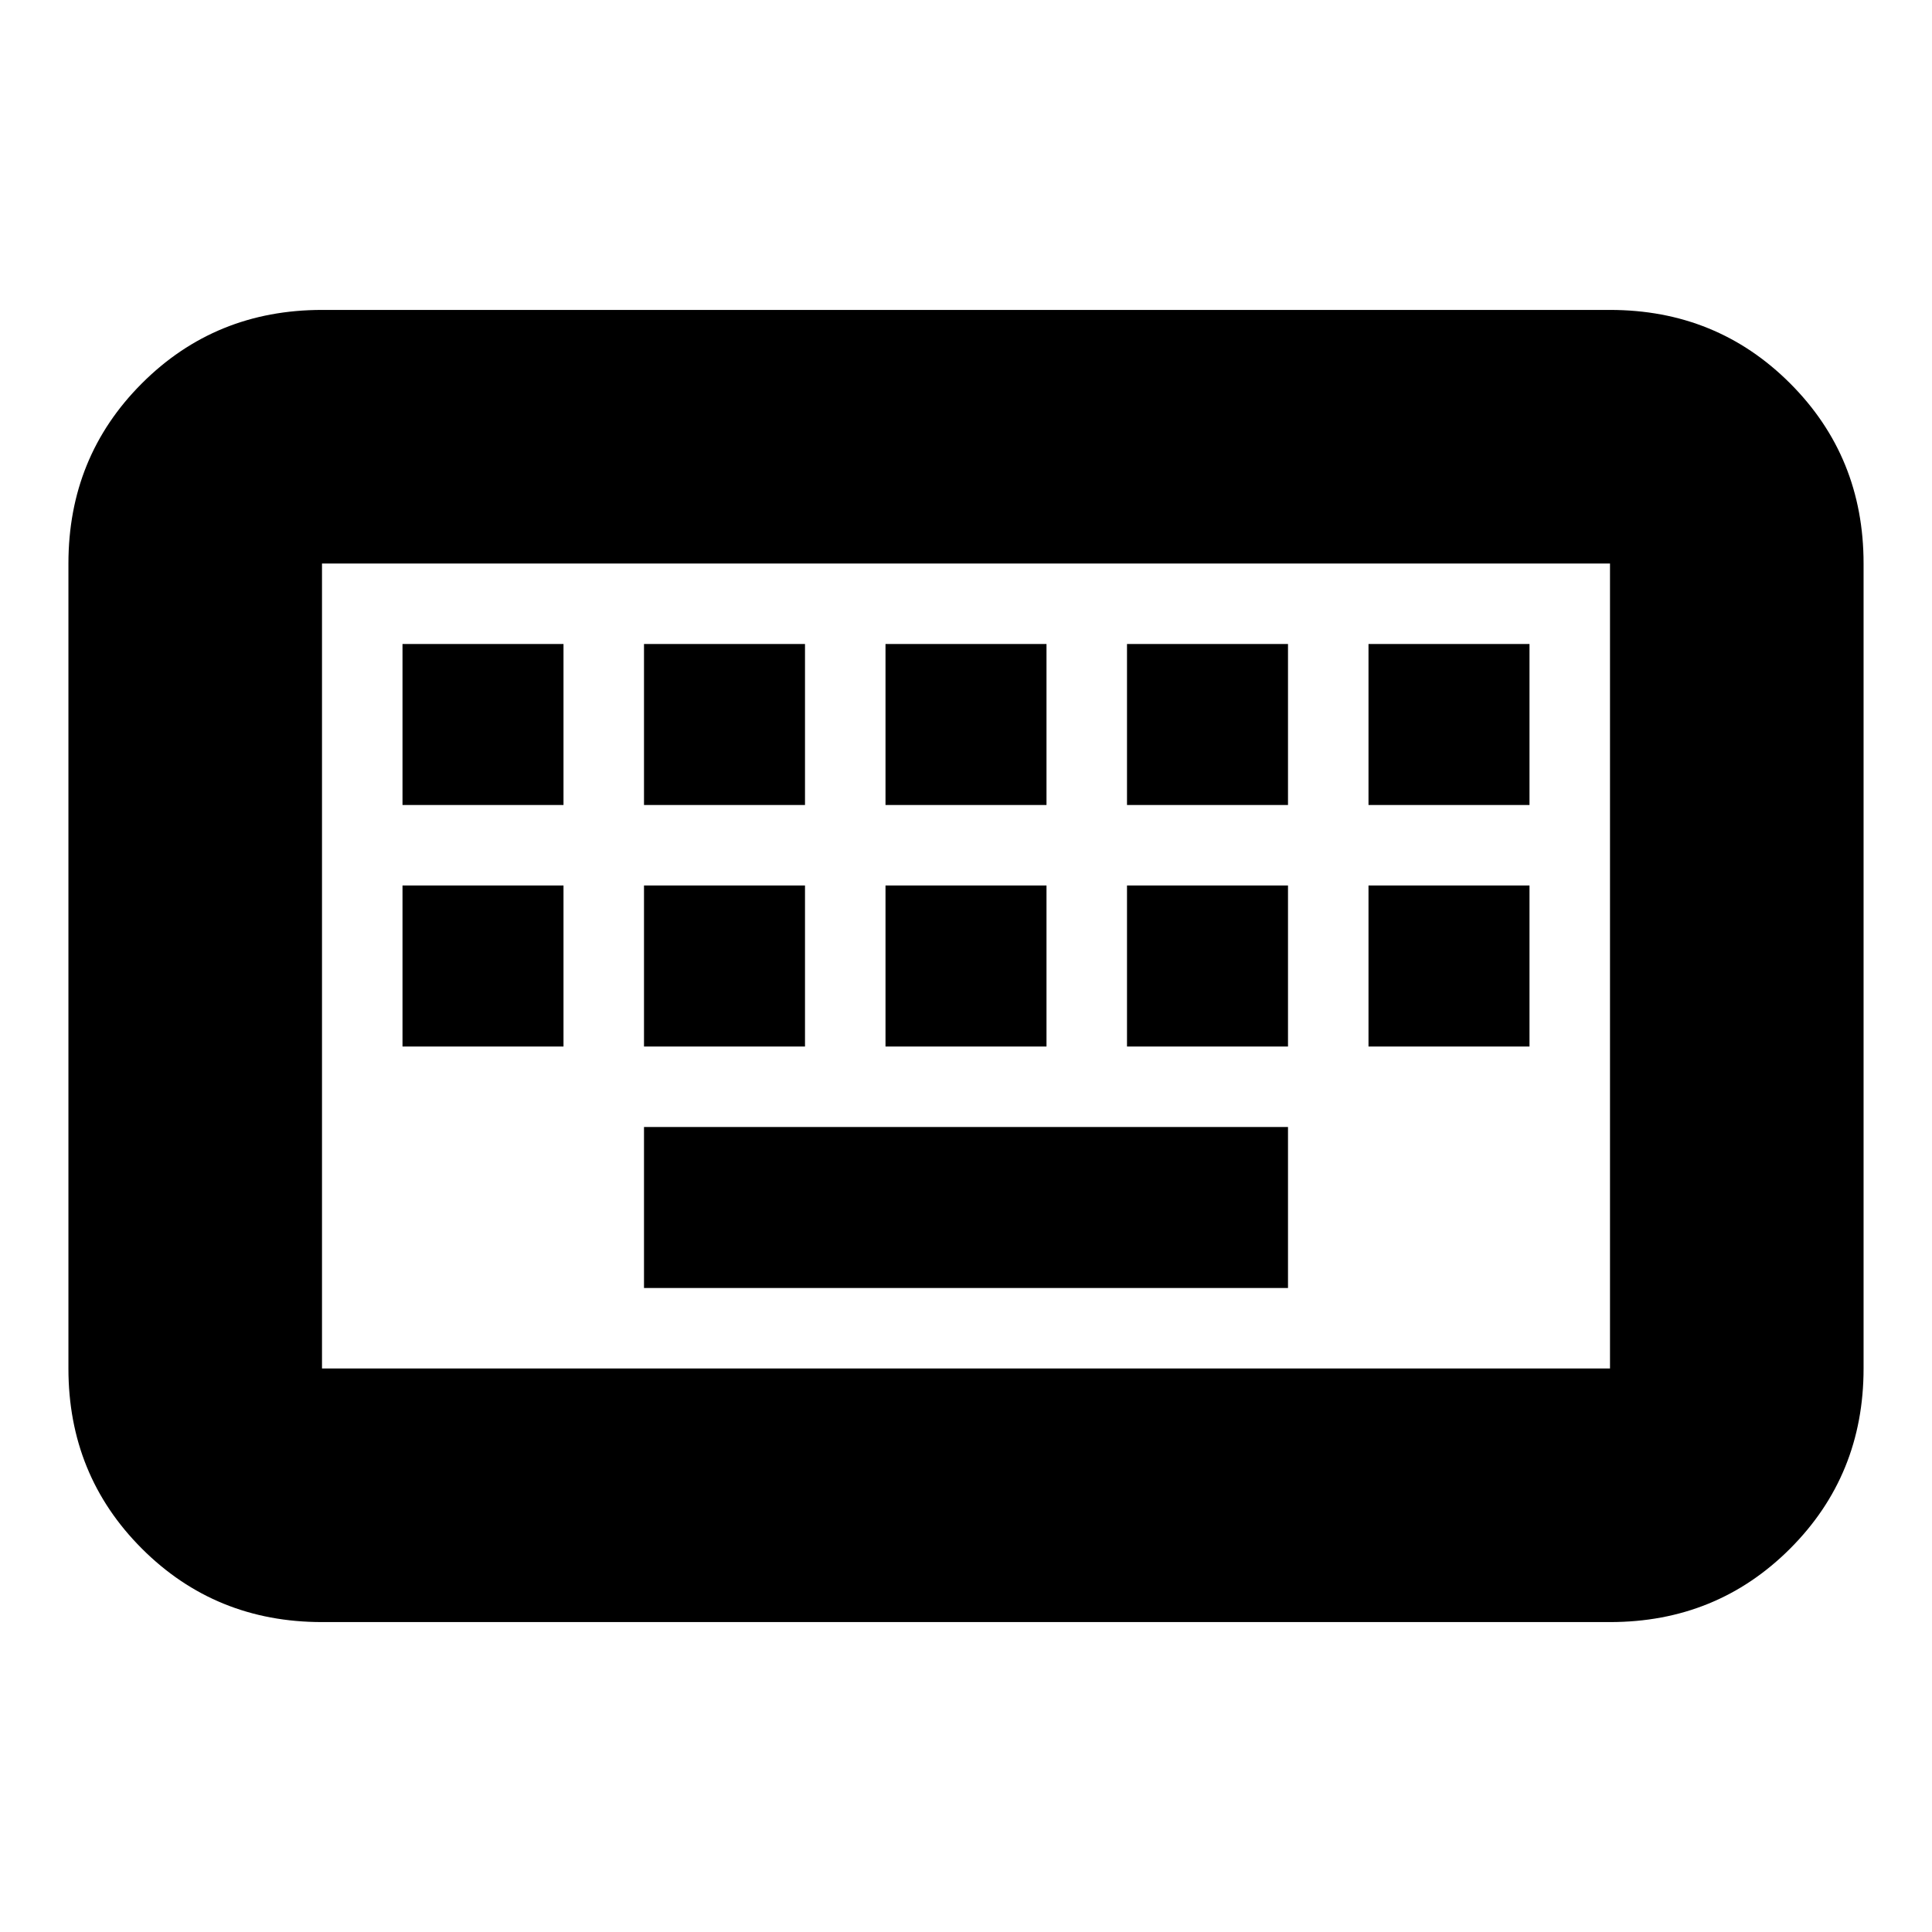
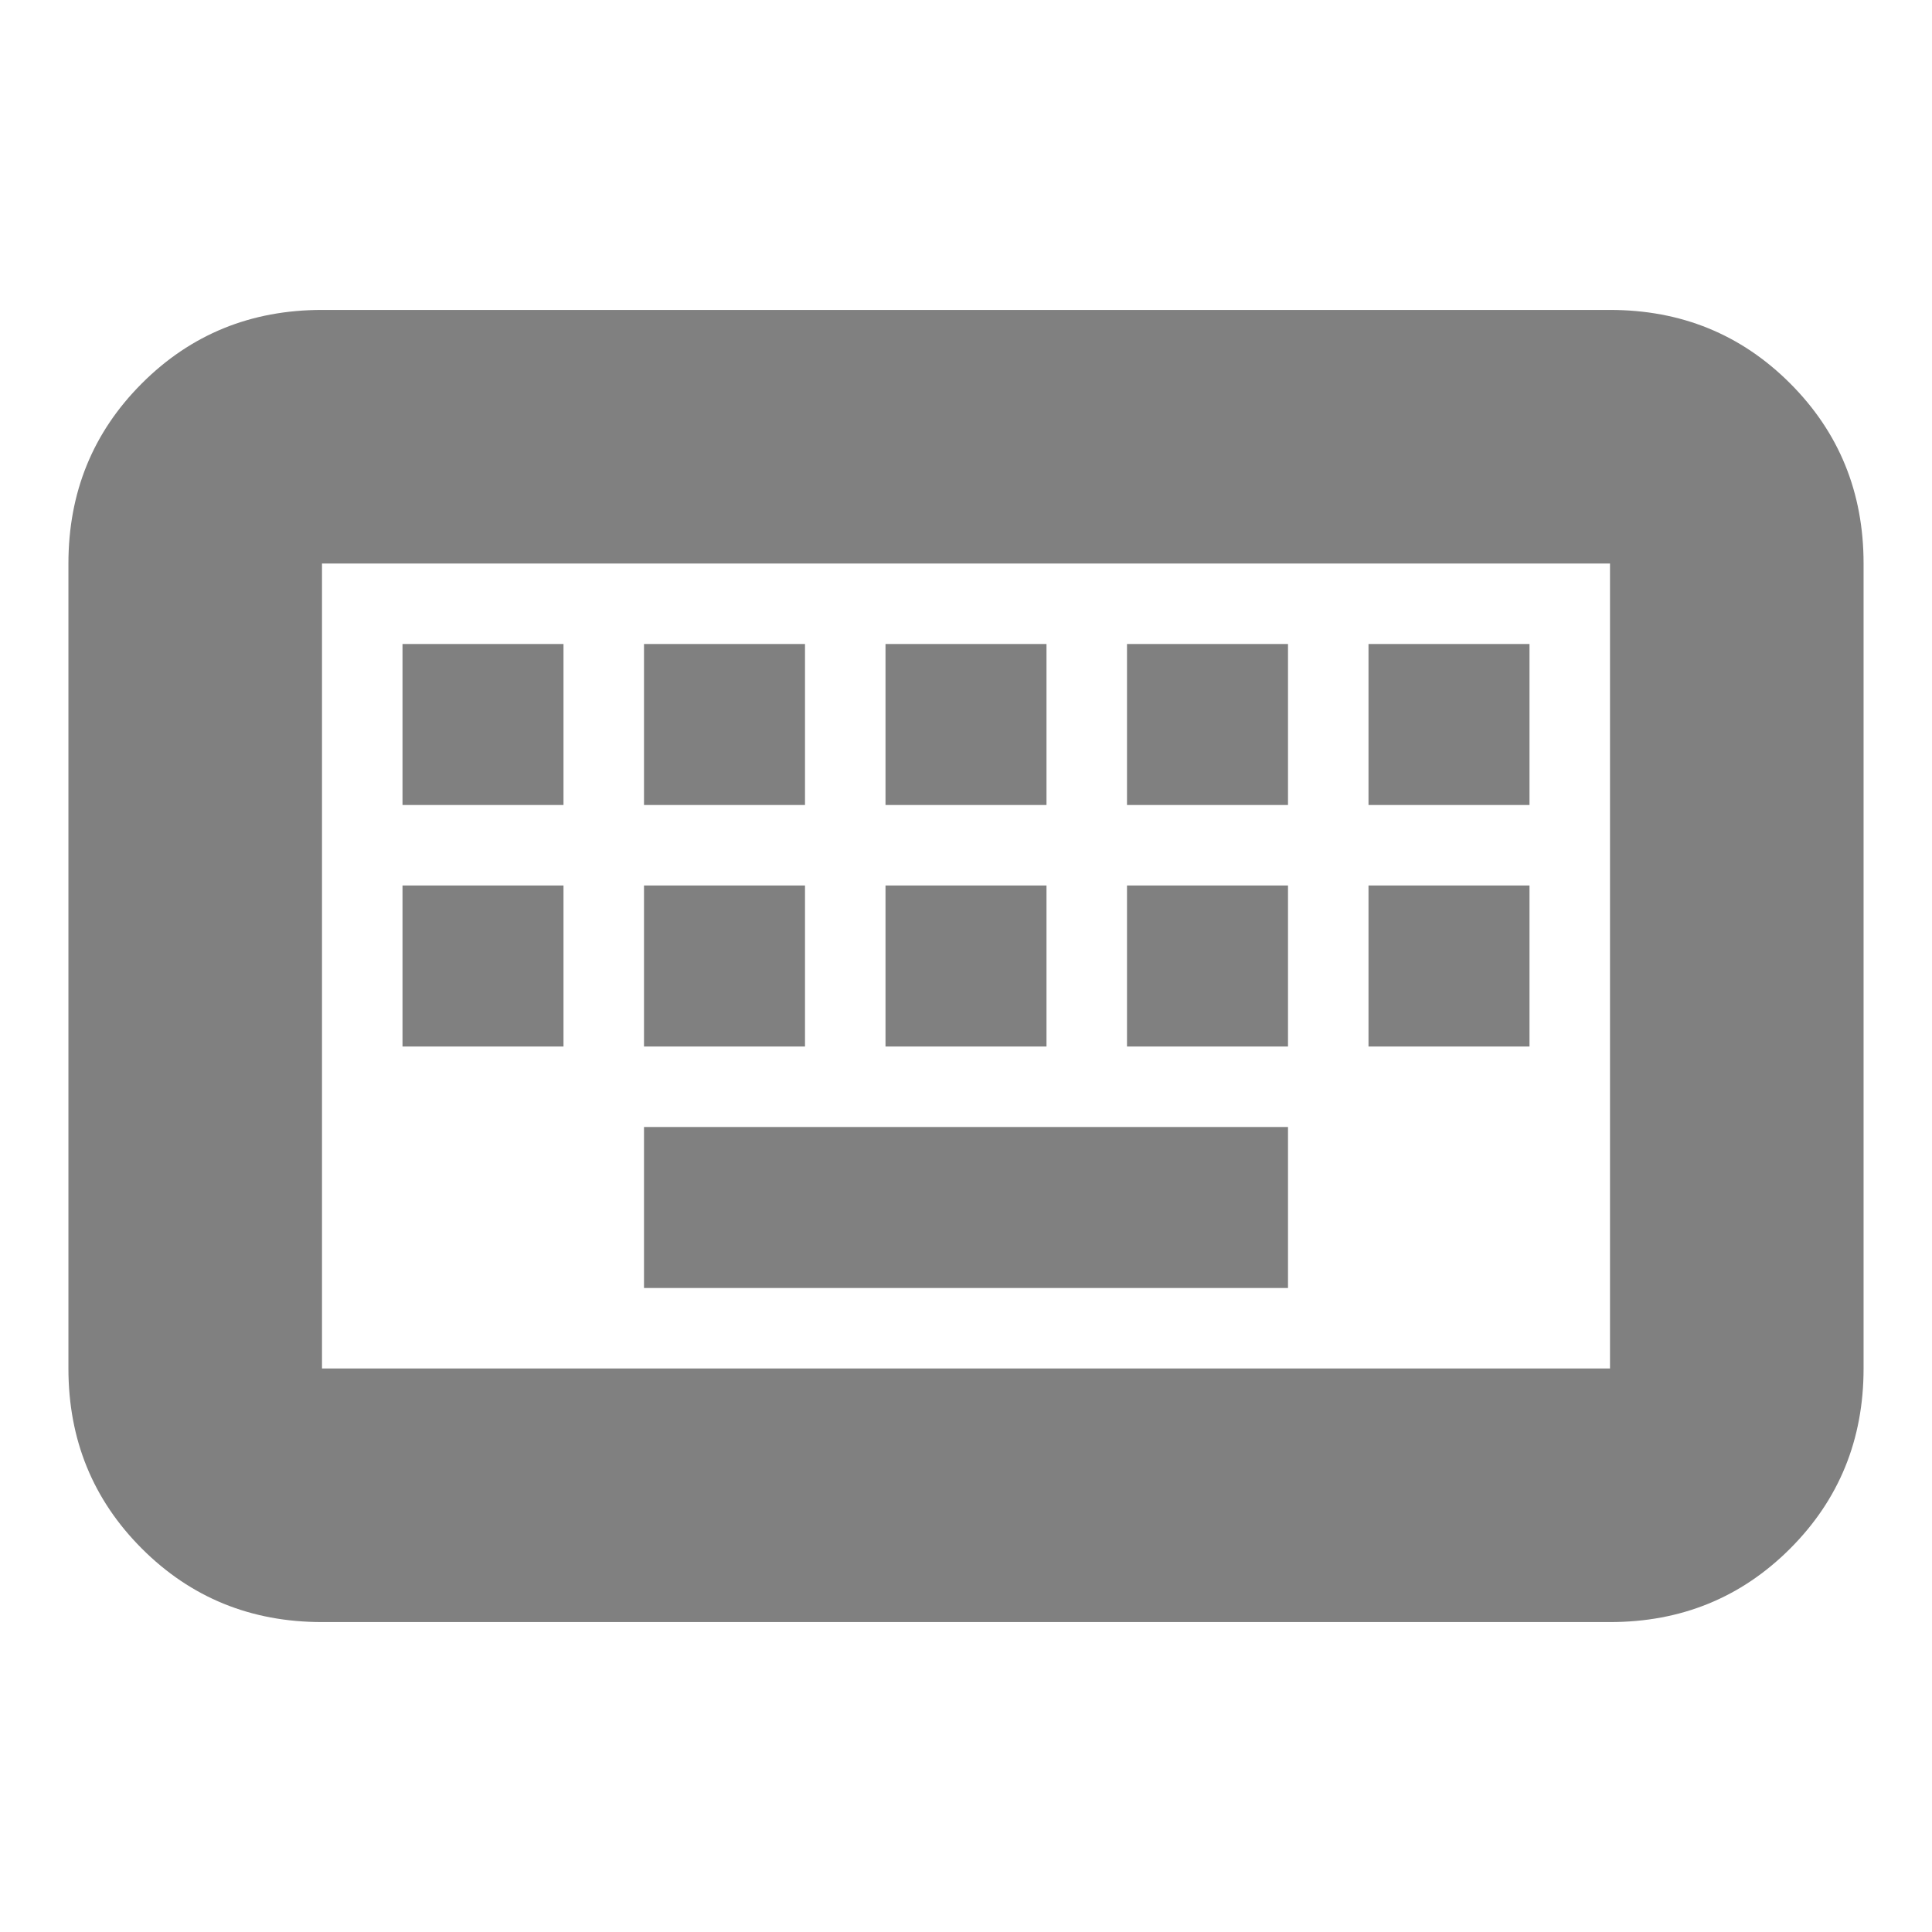
- <svg xmlns="http://www.w3.org/2000/svg" height="24px" viewBox="0 -960 960 960" width="24px" fill="#000000">
+ <svg xmlns="http://www.w3.org/2000/svg" height="24px" viewBox="0 -960 960 960" width="24px" fill="#808080">
  <path d="M160-154q-53 0-89.5-36.5T34-280v-400q0-53 36.5-89.5T160-806h640q53 0 89.5 36.5T926-680v400q0 53-36.5 89.5T800-154H160Zm0-126h640v-400H160v400Zm160-40h320v-80H320v80ZM200-440h80v-80h-80v80Zm120 0h80v-80h-80v80Zm120 0h80v-80h-80v80Zm120 0h80v-80h-80v80Zm120 0h80v-80h-80v80ZM200-560h80v-80h-80v80Zm120 0h80v-80h-80v80Zm120 0h80v-80h-80v80Zm120 0h80v-80h-80v80Zm120 0h80v-80h-80v80ZM160-280v-400 400Z" />
</svg>
